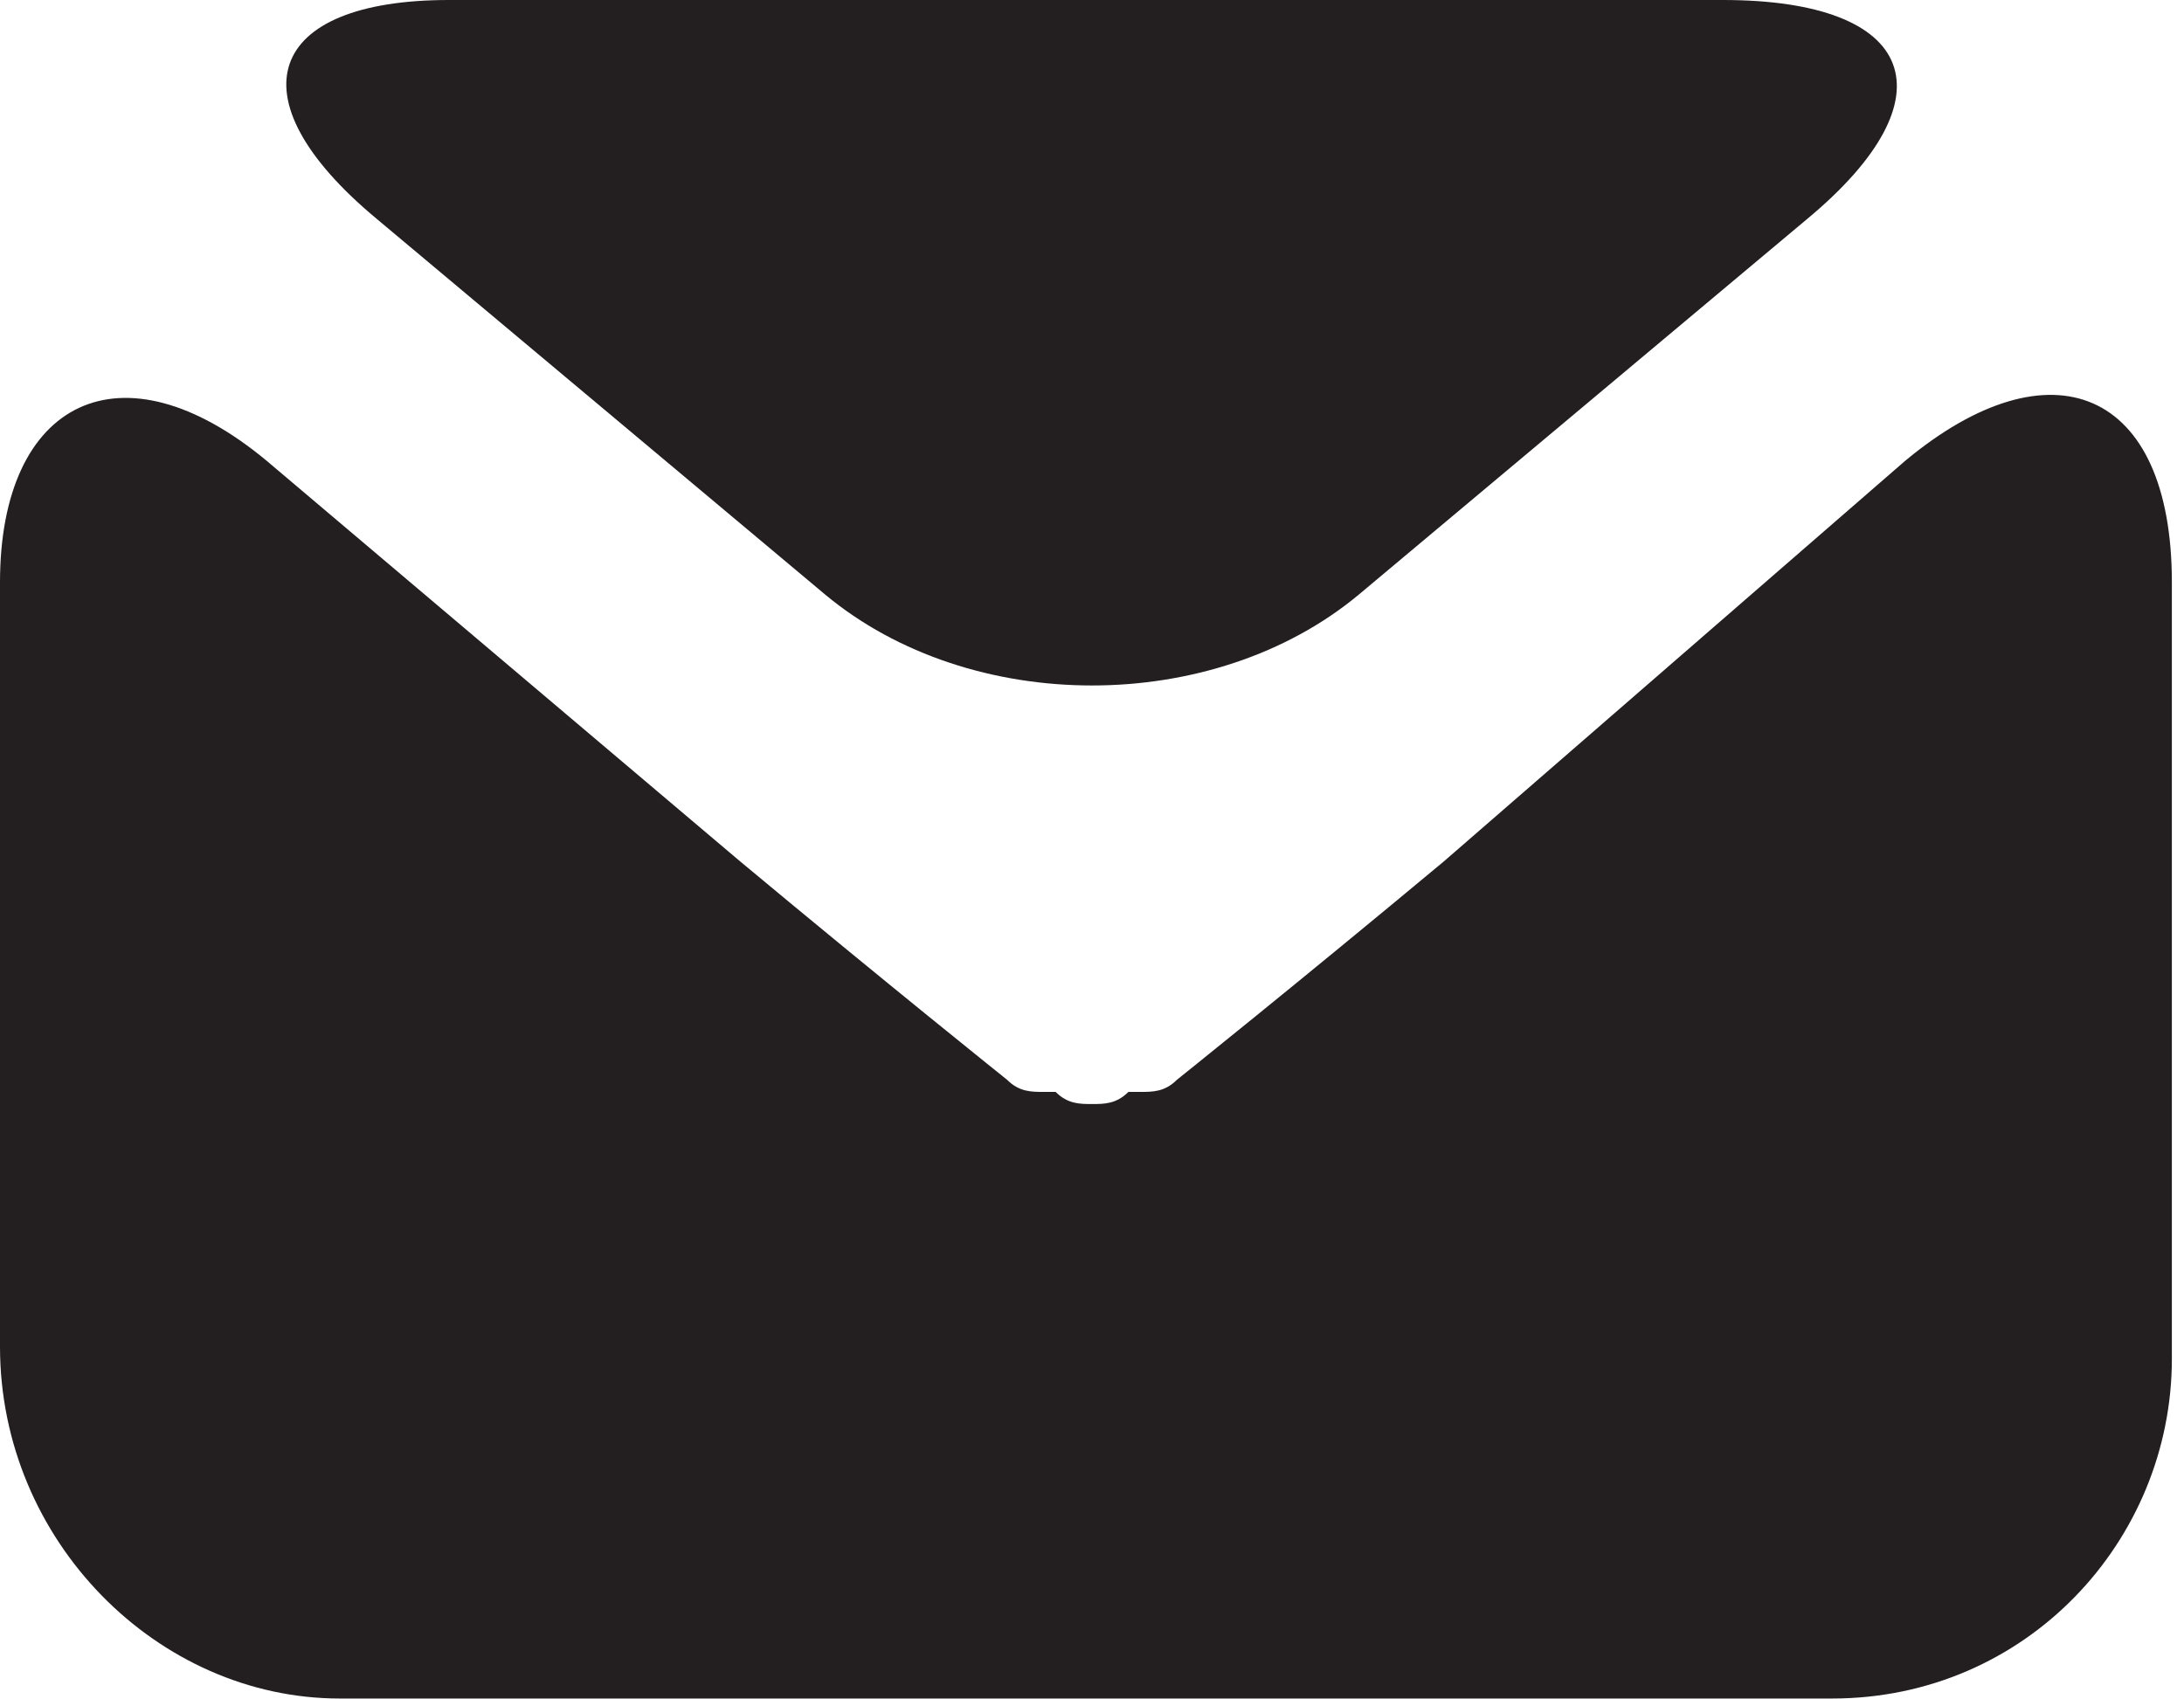
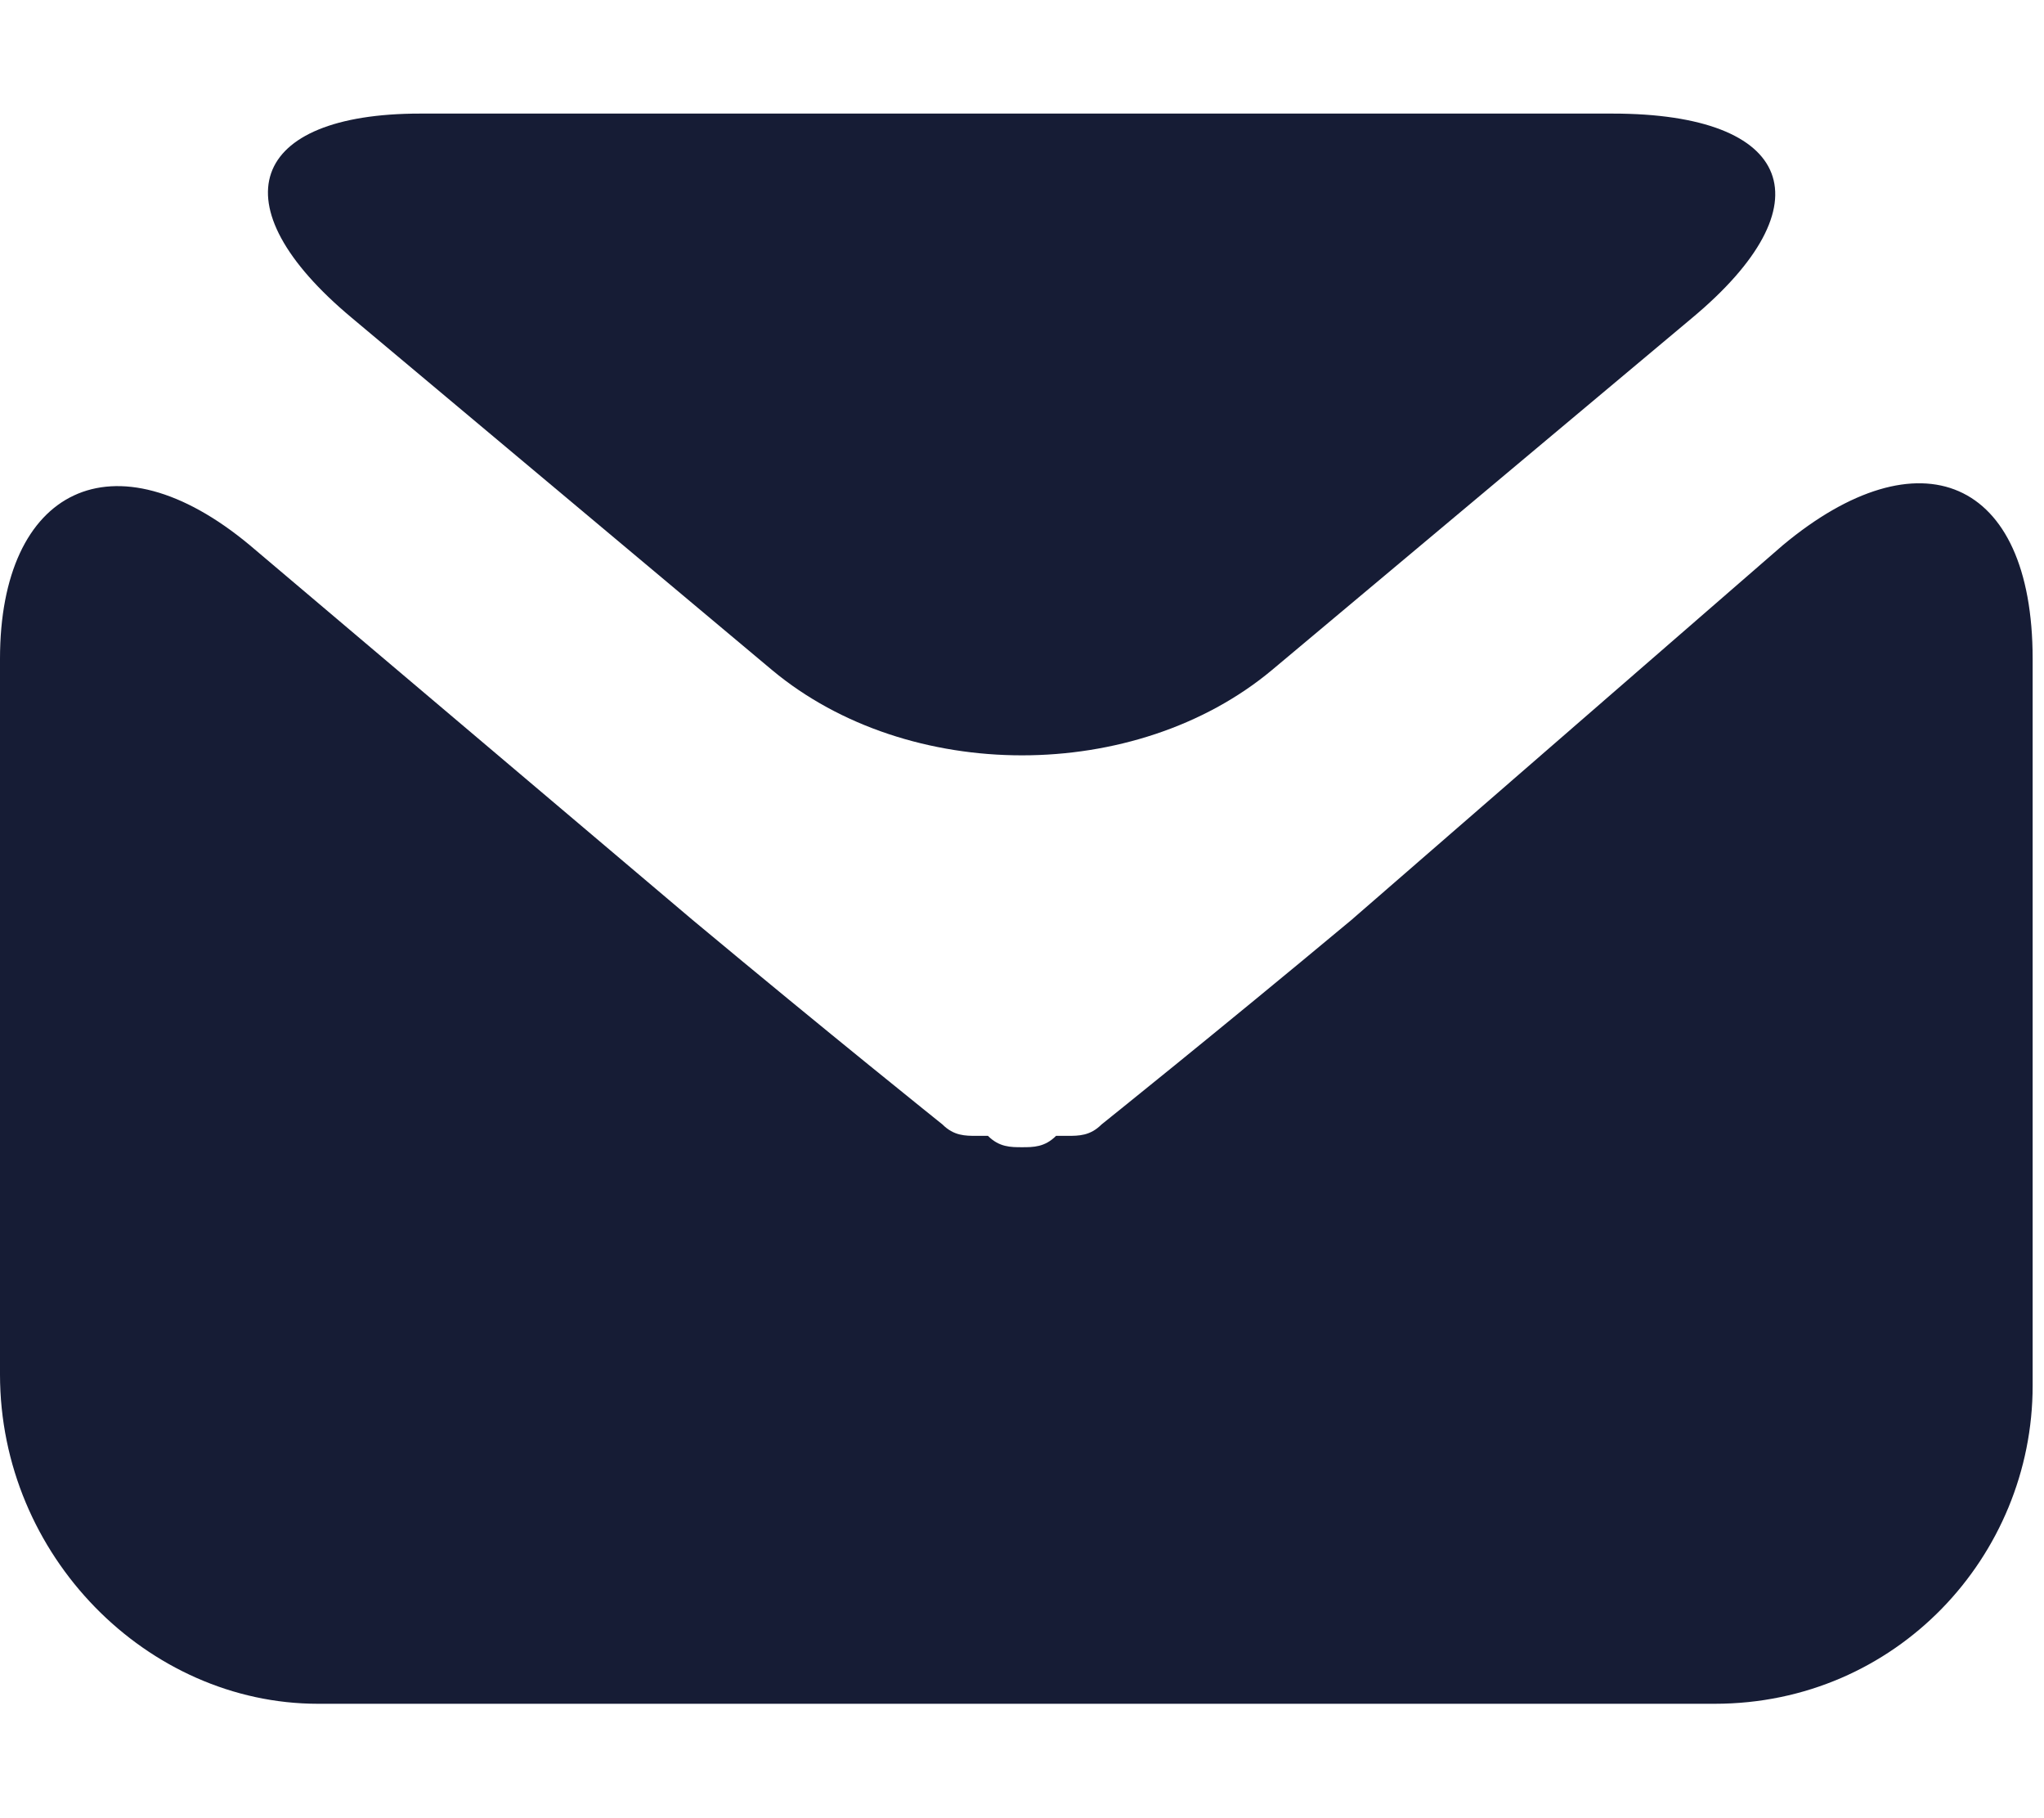
- <svg xmlns="http://www.w3.org/2000/svg" version="1.1" id="Layer_1" x="0px" y="0px" viewBox="0 0 18 14" style="enable-background:new 0 0 18 14;" xml:space="preserve">
+ <svg xmlns="http://www.w3.org/2000/svg" version="1.1" id="Layer_1" x="0px" y="0px" width="18" height="16" viewBox="0 0 18 14" style="enable-background:new 0 0 18 14;" xml:space="preserve">
  <style type="text/css">
- 	.st0{fill:#231F20;}
+ 	.st0{fill:#161C35;}
</style>
  <g>
    <g>
      <g>
        <path class="st0" d="M14.9,1.8c1.2-1,0.9-1.8-0.7-1.8H3.7C2.2,0,1.9,0.8,3.1,1.8l3.7,3.1c1.2,1,3.2,1,4.4,0L14.9,1.8z" />
      </g>
      <g>
        <path class="st0" d="M11.9,7.1c-1.2,1-2.2,1.8-2.2,1.8c0,0,0,0,0,0C9.6,9,9.5,9,9.4,9c0,0-0.1,0-0.1,0C9.2,9.1,9.1,9.1,9,9.1     c0,0,0,0,0,0c0,0,0,0,0,0l0,0c0,0,0,0,0,0c-0.1,0-0.2,0-0.3-0.1c0,0-0.1,0-0.1,0C8.5,9,8.4,9,8.3,8.9c0,0,0,0,0,0     c0,0-1-0.8-2.2-1.8L2.2,3.8C1,2.8,0,3.3,0,4.8v6.3C0,12.7,1.3,14,2.8,14h12.3c1.6,0,2.8-1.3,2.8-2.8V4.8c0-1.6-1-2-2.2-1     L11.9,7.1z" />
      </g>
    </g>
  </g>
</svg>
